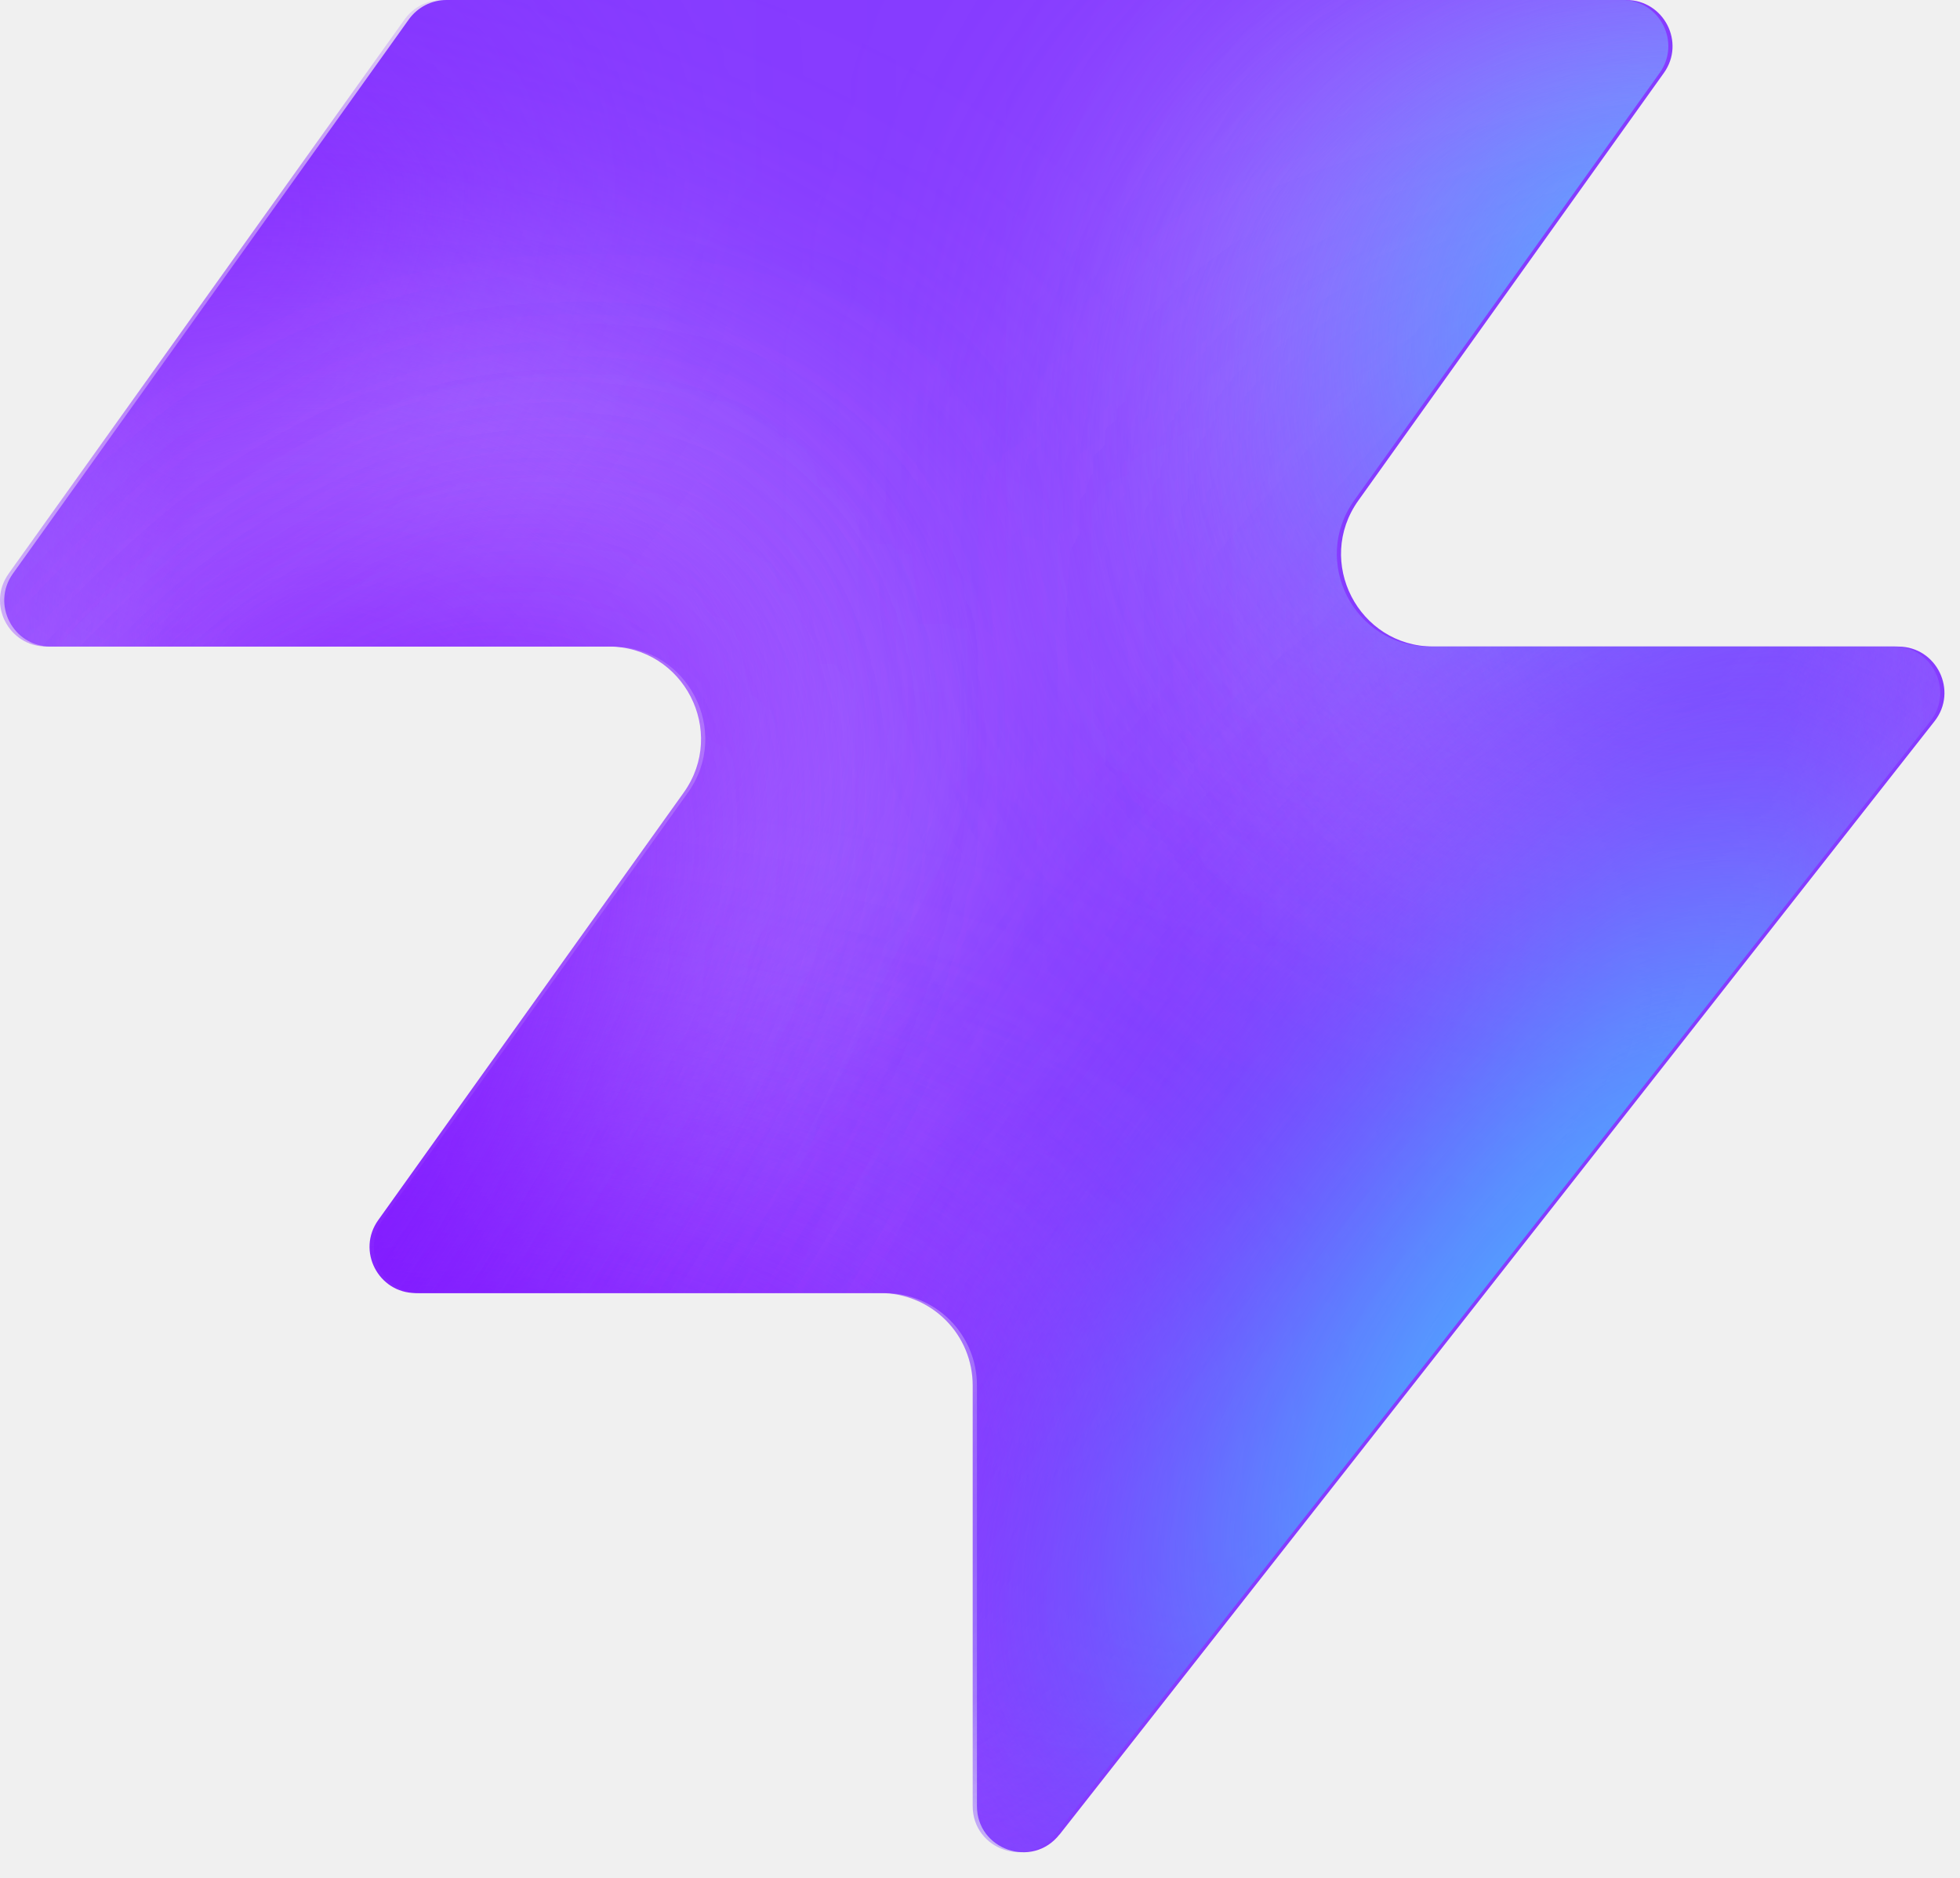
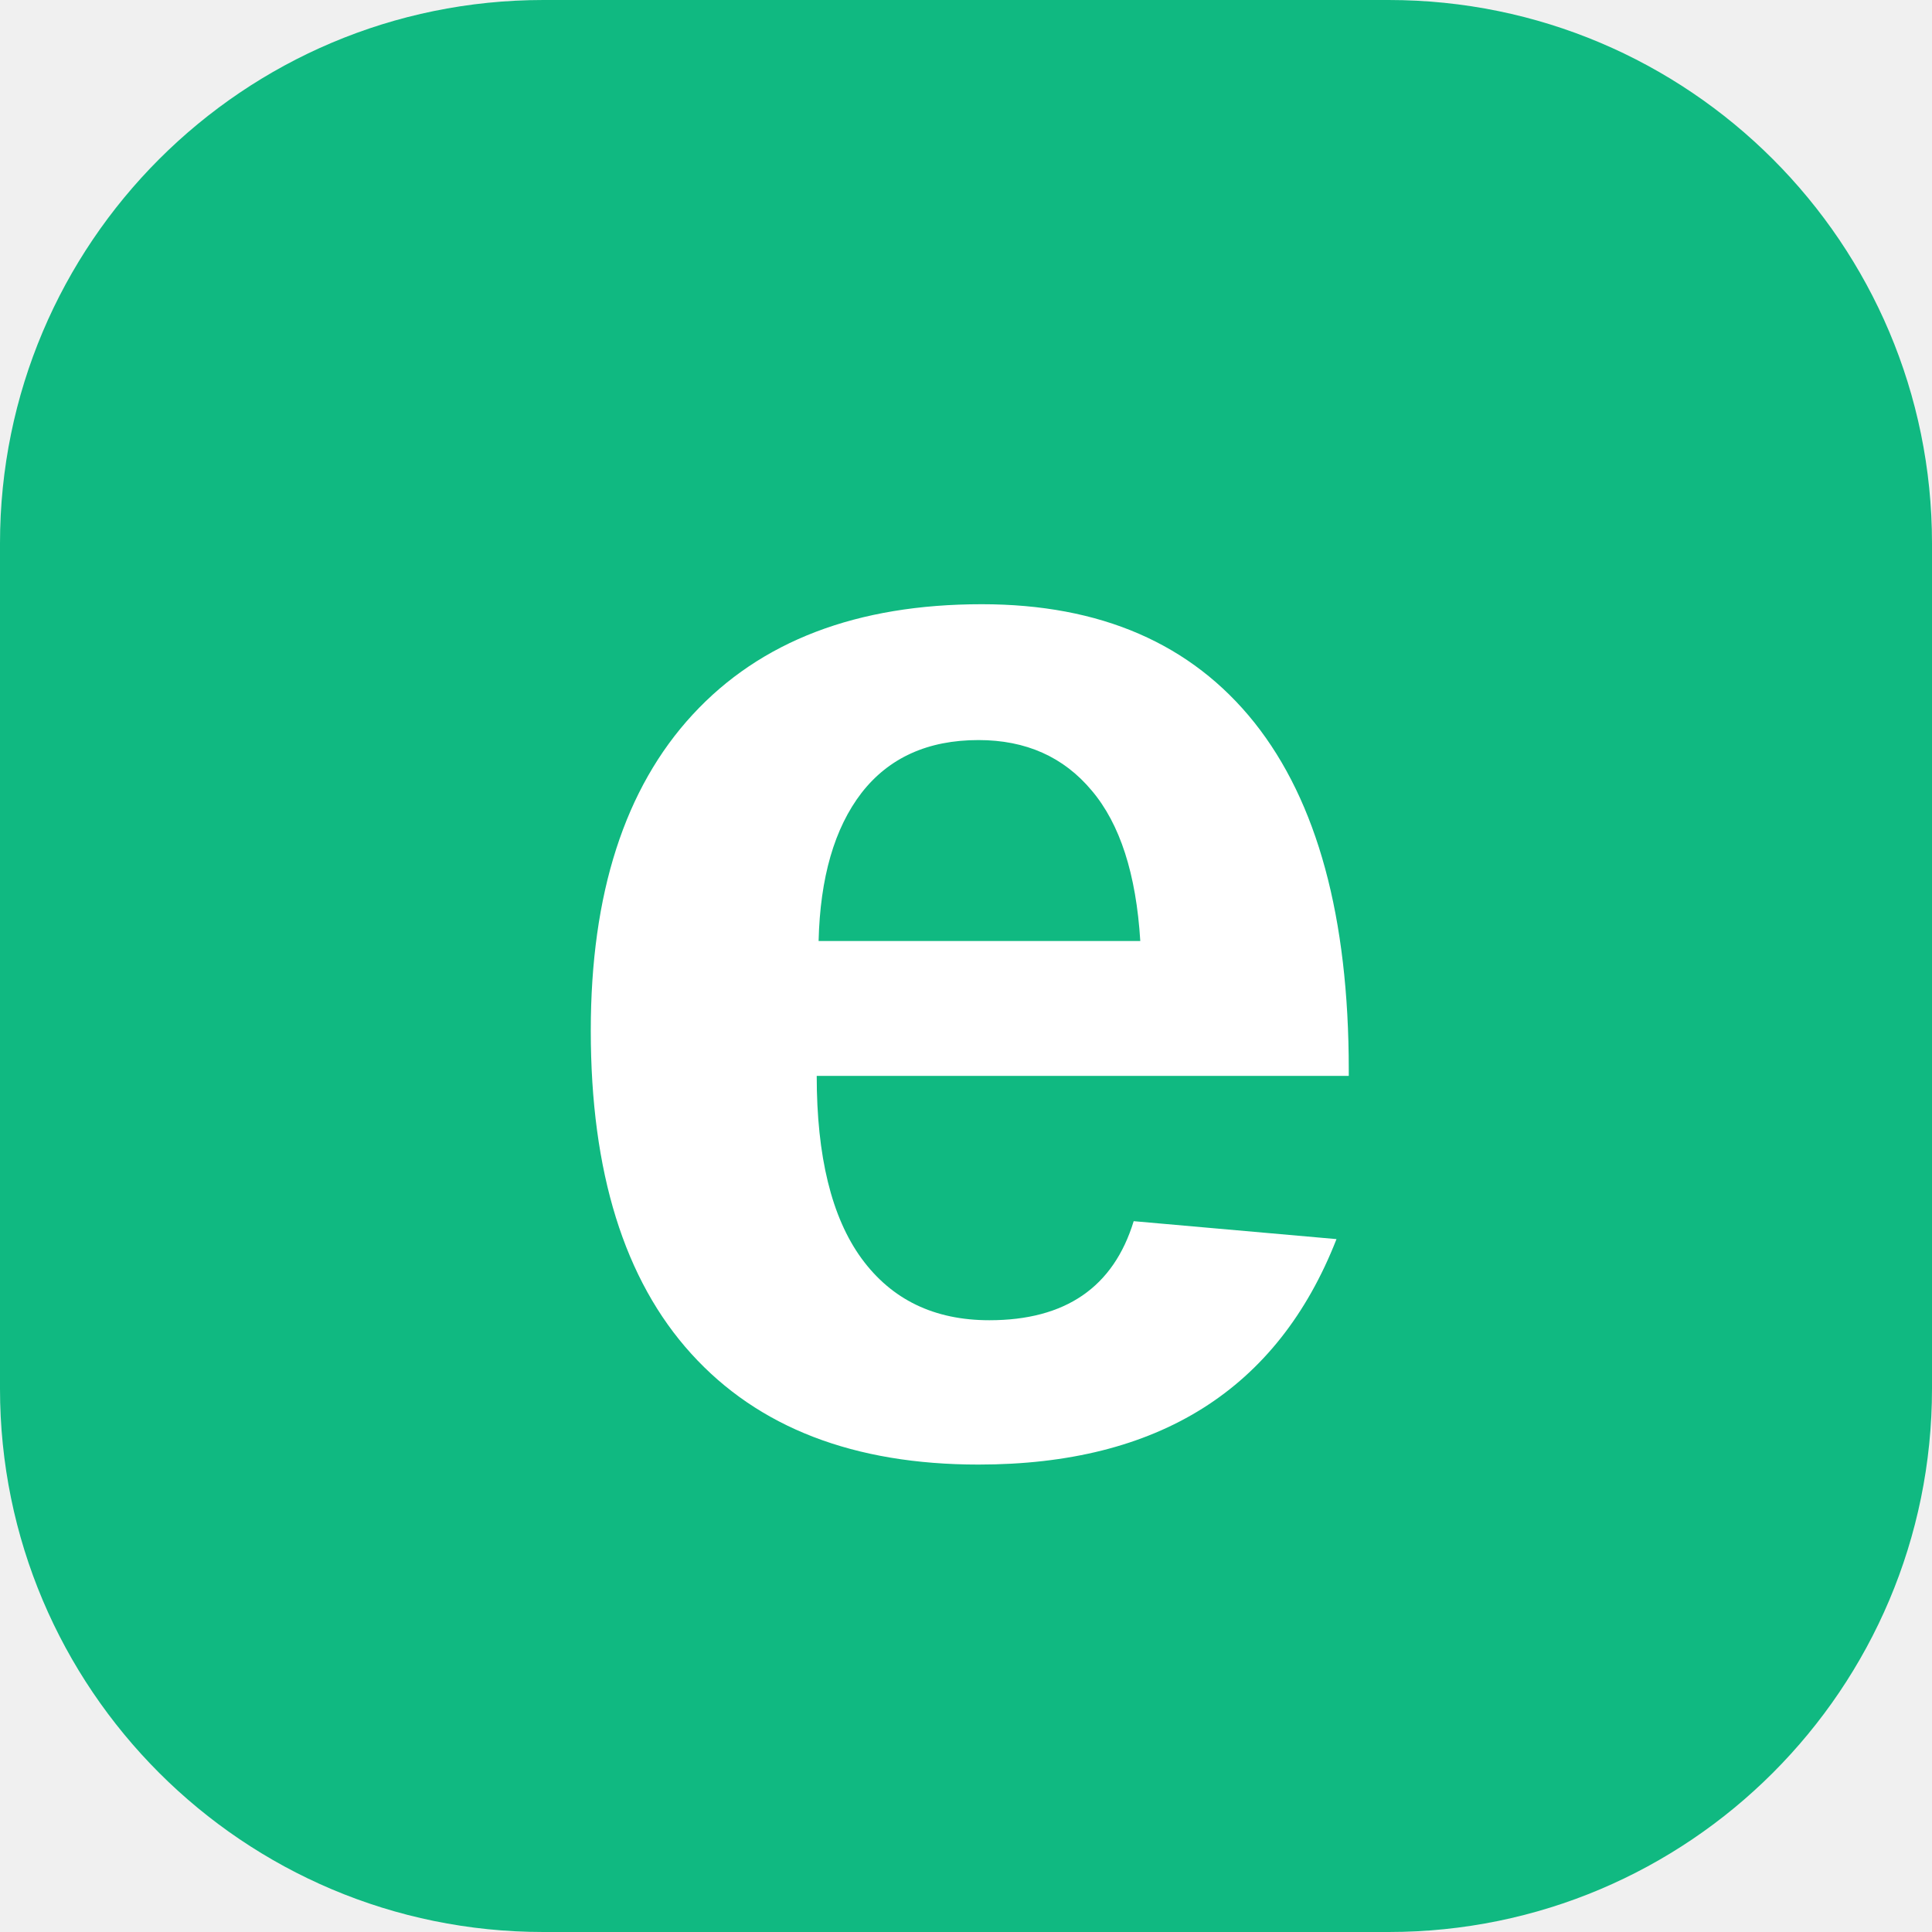
- <svg xmlns="http://www.w3.org/2000/svg" width="48" height="46" fill="none" viewBox="0 0 48 46">
-   <path fill="#863bff" d="M25.946 44.938c-.664.845-2.021.375-2.021-.698V33.937a2.26 2.26 0 0 0-2.262-2.262H10.287c-.92 0-1.456-1.04-.92-1.788l7.48-10.471c1.07-1.497 0-3.578-1.842-3.578H1.237c-.92 0-1.456-1.04-.92-1.788L10.013.474c.214-.297.556-.474.92-.474h28.894c.92 0 1.456 1.04.92 1.788l-7.48 10.471c-1.07 1.498 0 3.579 1.842 3.579h11.377c.943 0 1.473 1.088.89 1.83L25.947 44.94z" style="fill:#863bff;fill:color(display-p3 .525 .23 1);fill-opacity:1" />
-   <mask id="a" width="48" height="46" x="0" y="0" maskUnits="userSpaceOnUse" style="mask-type:alpha">
-     <path fill="#000" d="M25.842 44.938c-.664.844-2.021.375-2.021-.698V33.937a2.26 2.26 0 0 0-2.262-2.262H10.183c-.92 0-1.456-1.04-.92-1.788l7.48-10.471c1.07-1.498 0-3.579-1.842-3.579H1.133c-.92 0-1.456-1.04-.92-1.787L9.91.473c.214-.297.556-.474.92-.474h28.894c.92 0 1.456 1.04.92 1.788l-7.48 10.471c-1.07 1.498 0 3.578 1.842 3.578h11.377c.943 0 1.473 1.088.89 1.832L25.843 44.94z" style="fill:#000;fill-opacity:1" />
-   </mask>
-   <g mask="url(#a)">
-     <g filter="url(#b)">
-       <ellipse cx="5.508" cy="14.704" fill="#ede6ff" rx="5.508" ry="14.704" style="fill:#ede6ff;fill:color(display-p3 .927 .903 1);fill-opacity:1" transform="matrix(.00324 1 1 -.00324 -4.47 31.516)" />
-     </g>
-     <g filter="url(#c)">
-       <ellipse cx="10.399" cy="29.851" fill="#ede6ff" rx="10.399" ry="29.851" style="fill:#ede6ff;fill:color(display-p3 .927 .903 1);fill-opacity:1" transform="matrix(.00324 1 1 -.00324 -39.328 7.883)" />
-     </g>
-     <g filter="url(#d)">
-       <ellipse cx="5.508" cy="30.487" fill="#7e14ff" rx="5.508" ry="30.487" style="fill:#7e14ff;fill:color(display-p3 .492 .077 1);fill-opacity:1" transform="rotate(89.814 -25.913 -14.639)scale(1 -1)" />
-     </g>
-     <g filter="url(#e)">
-       <ellipse cx="5.508" cy="30.599" fill="#7e14ff" rx="5.508" ry="30.599" style="fill:#7e14ff;fill:color(display-p3 .492 .077 1);fill-opacity:1" transform="rotate(89.814 -32.644 -3.334)scale(1 -1)" />
-     </g>
-     <g filter="url(#f)">
-       <ellipse cx="5.508" cy="30.599" fill="#7e14ff" rx="5.508" ry="30.599" style="fill:#7e14ff;fill:color(display-p3 .492 .077 1);fill-opacity:1" transform="matrix(.00324 1 1 -.00324 -34.34 30.47)" />
-     </g>
-     <g filter="url(#g)">
-       <ellipse cx="14.072" cy="22.078" fill="#ede6ff" rx="14.072" ry="22.078" style="fill:#ede6ff;fill:color(display-p3 .927 .903 1);fill-opacity:1" transform="rotate(93.35 24.506 48.493)scale(-1 1)" />
-     </g>
-     <g filter="url(#h)">
-       <ellipse cx="3.47" cy="21.501" fill="#7e14ff" rx="3.47" ry="21.501" style="fill:#7e14ff;fill:color(display-p3 .492 .077 1);fill-opacity:1" transform="rotate(89.009 28.708 47.59)scale(-1 1)" />
-     </g>
-     <g filter="url(#i)">
-       <ellipse cx="3.47" cy="21.501" fill="#7e14ff" rx="3.47" ry="21.501" style="fill:#7e14ff;fill:color(display-p3 .492 .077 1);fill-opacity:1" transform="rotate(89.009 28.708 47.59)scale(-1 1)" />
-     </g>
-     <g filter="url(#j)">
-       <ellipse cx=".387" cy="8.972" fill="#7e14ff" rx="4.407" ry="29.108" style="fill:#7e14ff;fill:color(display-p3 .492 .077 1);fill-opacity:1" transform="rotate(39.51 .387 8.972)" />
-     </g>
-     <g filter="url(#k)">
-       <ellipse cx="47.523" cy="-6.092" fill="#7e14ff" rx="4.407" ry="29.108" style="fill:#7e14ff;fill:color(display-p3 .492 .077 1);fill-opacity:1" transform="rotate(37.892 47.523 -6.092)" />
-     </g>
-     <g filter="url(#l)">
-       <ellipse cx="41.412" cy="6.333" fill="#47bfff" rx="5.971" ry="9.665" style="fill:#47bfff;fill:color(display-p3 .28 .748 1);fill-opacity:1" transform="rotate(37.892 41.412 6.333)" />
-     </g>
-     <g filter="url(#m)">
-       <ellipse cx="-1.879" cy="38.332" fill="#7e14ff" rx="4.407" ry="29.108" style="fill:#7e14ff;fill:color(display-p3 .492 .077 1);fill-opacity:1" transform="rotate(37.892 -1.88 38.332)" />
-     </g>
-     <g filter="url(#n)">
-       <ellipse cx="-1.879" cy="38.332" fill="#7e14ff" rx="4.407" ry="29.108" style="fill:#7e14ff;fill:color(display-p3 .492 .077 1);fill-opacity:1" transform="rotate(37.892 -1.88 38.332)" />
-     </g>
-     <g filter="url(#o)">
-       <ellipse cx="35.651" cy="29.907" fill="#7e14ff" rx="4.407" ry="29.108" style="fill:#7e14ff;fill:color(display-p3 .492 .077 1);fill-opacity:1" transform="rotate(37.892 35.651 29.907)" />
-     </g>
-     <g filter="url(#p)">
-       <ellipse cx="38.418" cy="32.4" fill="#47bfff" rx="5.971" ry="15.297" style="fill:#47bfff;fill:color(display-p3 .28 .748 1);fill-opacity:1" transform="rotate(37.892 38.418 32.4)" />
-     </g>
-   </g>
-   <defs>
-     <filter id="b" width="60.045" height="41.654" x="-19.77" y="16.149" color-interpolation-filters="sRGB" filterUnits="userSpaceOnUse">
-       <feFlood flood-opacity="0" result="BackgroundImageFix" />
-       <feBlend in="SourceGraphic" in2="BackgroundImageFix" result="shape" />
-       <feGaussianBlur result="effect1_foregroundBlur_2002_17158" stdDeviation="7.659" />
-     </filter>
-     <filter id="c" width="90.34" height="51.437" x="-54.613" y="-7.533" color-interpolation-filters="sRGB" filterUnits="userSpaceOnUse">
-       <feFlood flood-opacity="0" result="BackgroundImageFix" />
-       <feBlend in="SourceGraphic" in2="BackgroundImageFix" result="shape" />
-       <feGaussianBlur result="effect1_foregroundBlur_2002_17158" stdDeviation="7.659" />
-     </filter>
-     <filter id="d" width="79.355" height="29.4" x="-49.64" y="2.03" color-interpolation-filters="sRGB" filterUnits="userSpaceOnUse">
-       <feFlood flood-opacity="0" result="BackgroundImageFix" />
-       <feBlend in="SourceGraphic" in2="BackgroundImageFix" result="shape" />
-       <feGaussianBlur result="effect1_foregroundBlur_2002_17158" stdDeviation="4.596" />
-     </filter>
-     <filter id="e" width="79.579" height="29.4" x="-45.045" y="20.029" color-interpolation-filters="sRGB" filterUnits="userSpaceOnUse">
-       <feFlood flood-opacity="0" result="BackgroundImageFix" />
-       <feBlend in="SourceGraphic" in2="BackgroundImageFix" result="shape" />
-       <feGaussianBlur result="effect1_foregroundBlur_2002_17158" stdDeviation="4.596" />
-     </filter>
-     <filter id="f" width="79.579" height="29.4" x="-43.513" y="21.178" color-interpolation-filters="sRGB" filterUnits="userSpaceOnUse">
-       <feFlood flood-opacity="0" result="BackgroundImageFix" />
-       <feBlend in="SourceGraphic" in2="BackgroundImageFix" result="shape" />
-       <feGaussianBlur result="effect1_foregroundBlur_2002_17158" stdDeviation="4.596" />
-     </filter>
-     <filter id="g" width="74.749" height="58.852" x="15.756" y="-17.901" color-interpolation-filters="sRGB" filterUnits="userSpaceOnUse">
-       <feFlood flood-opacity="0" result="BackgroundImageFix" />
-       <feBlend in="SourceGraphic" in2="BackgroundImageFix" result="shape" />
-       <feGaussianBlur result="effect1_foregroundBlur_2002_17158" stdDeviation="7.659" />
-     </filter>
-     <filter id="h" width="61.377" height="25.362" x="23.548" y="2.284" color-interpolation-filters="sRGB" filterUnits="userSpaceOnUse">
-       <feFlood flood-opacity="0" result="BackgroundImageFix" />
-       <feBlend in="SourceGraphic" in2="BackgroundImageFix" result="shape" />
-       <feGaussianBlur result="effect1_foregroundBlur_2002_17158" stdDeviation="4.596" />
-     </filter>
-     <filter id="i" width="61.377" height="25.362" x="23.548" y="2.284" color-interpolation-filters="sRGB" filterUnits="userSpaceOnUse">
-       <feFlood flood-opacity="0" result="BackgroundImageFix" />
-       <feBlend in="SourceGraphic" in2="BackgroundImageFix" result="shape" />
-       <feGaussianBlur result="effect1_foregroundBlur_2002_17158" stdDeviation="4.596" />
-     </filter>
-     <filter id="j" width="56.045" height="63.649" x="-27.636" y="-22.853" color-interpolation-filters="sRGB" filterUnits="userSpaceOnUse">
-       <feFlood flood-opacity="0" result="BackgroundImageFix" />
-       <feBlend in="SourceGraphic" in2="BackgroundImageFix" result="shape" />
-       <feGaussianBlur result="effect1_foregroundBlur_2002_17158" stdDeviation="4.596" />
-     </filter>
-     <filter id="k" width="54.814" height="64.646" x="20.116" y="-38.415" color-interpolation-filters="sRGB" filterUnits="userSpaceOnUse">
-       <feFlood flood-opacity="0" result="BackgroundImageFix" />
-       <feBlend in="SourceGraphic" in2="BackgroundImageFix" result="shape" />
-       <feGaussianBlur result="effect1_foregroundBlur_2002_17158" stdDeviation="4.596" />
-     </filter>
-     <filter id="l" width="33.541" height="35.313" x="24.641" y="-11.323" color-interpolation-filters="sRGB" filterUnits="userSpaceOnUse">
-       <feFlood flood-opacity="0" result="BackgroundImageFix" />
-       <feBlend in="SourceGraphic" in2="BackgroundImageFix" result="shape" />
-       <feGaussianBlur result="effect1_foregroundBlur_2002_17158" stdDeviation="4.596" />
-     </filter>
-     <filter id="m" width="54.814" height="64.646" x="-29.286" y="6.009" color-interpolation-filters="sRGB" filterUnits="userSpaceOnUse">
-       <feFlood flood-opacity="0" result="BackgroundImageFix" />
-       <feBlend in="SourceGraphic" in2="BackgroundImageFix" result="shape" />
-       <feGaussianBlur result="effect1_foregroundBlur_2002_17158" stdDeviation="4.596" />
-     </filter>
-     <filter id="n" width="54.814" height="64.646" x="-29.286" y="6.009" color-interpolation-filters="sRGB" filterUnits="userSpaceOnUse">
-       <feFlood flood-opacity="0" result="BackgroundImageFix" />
-       <feBlend in="SourceGraphic" in2="BackgroundImageFix" result="shape" />
-       <feGaussianBlur result="effect1_foregroundBlur_2002_17158" stdDeviation="4.596" />
-     </filter>
-     <filter id="o" width="54.814" height="64.646" x="8.244" y="-2.416" color-interpolation-filters="sRGB" filterUnits="userSpaceOnUse">
-       <feFlood flood-opacity="0" result="BackgroundImageFix" />
-       <feBlend in="SourceGraphic" in2="BackgroundImageFix" result="shape" />
-       <feGaussianBlur result="effect1_foregroundBlur_2002_17158" stdDeviation="4.596" />
-     </filter>
-     <filter id="p" width="39.409" height="43.623" x="18.713" y="10.588" color-interpolation-filters="sRGB" filterUnits="userSpaceOnUse">
-       <feFlood flood-opacity="0" result="BackgroundImageFix" />
-       <feBlend in="SourceGraphic" in2="BackgroundImageFix" result="shape" />
-       <feGaussianBlur result="effect1_foregroundBlur_2002_17158" stdDeviation="4.596" />
-     </filter>
-   </defs>
+ <svg xmlns="http://www.w3.org/2000/svg" viewBox="0 0 64 64">
+   <rect width="64" height="64" rx="18" fill="#10b981" />
+   <text x="32" y="48" fill="#fff" font-family="Arial, Helvetica, sans-serif" font-size="52" font-weight="700" text-anchor="middle">e</text>
</svg>
